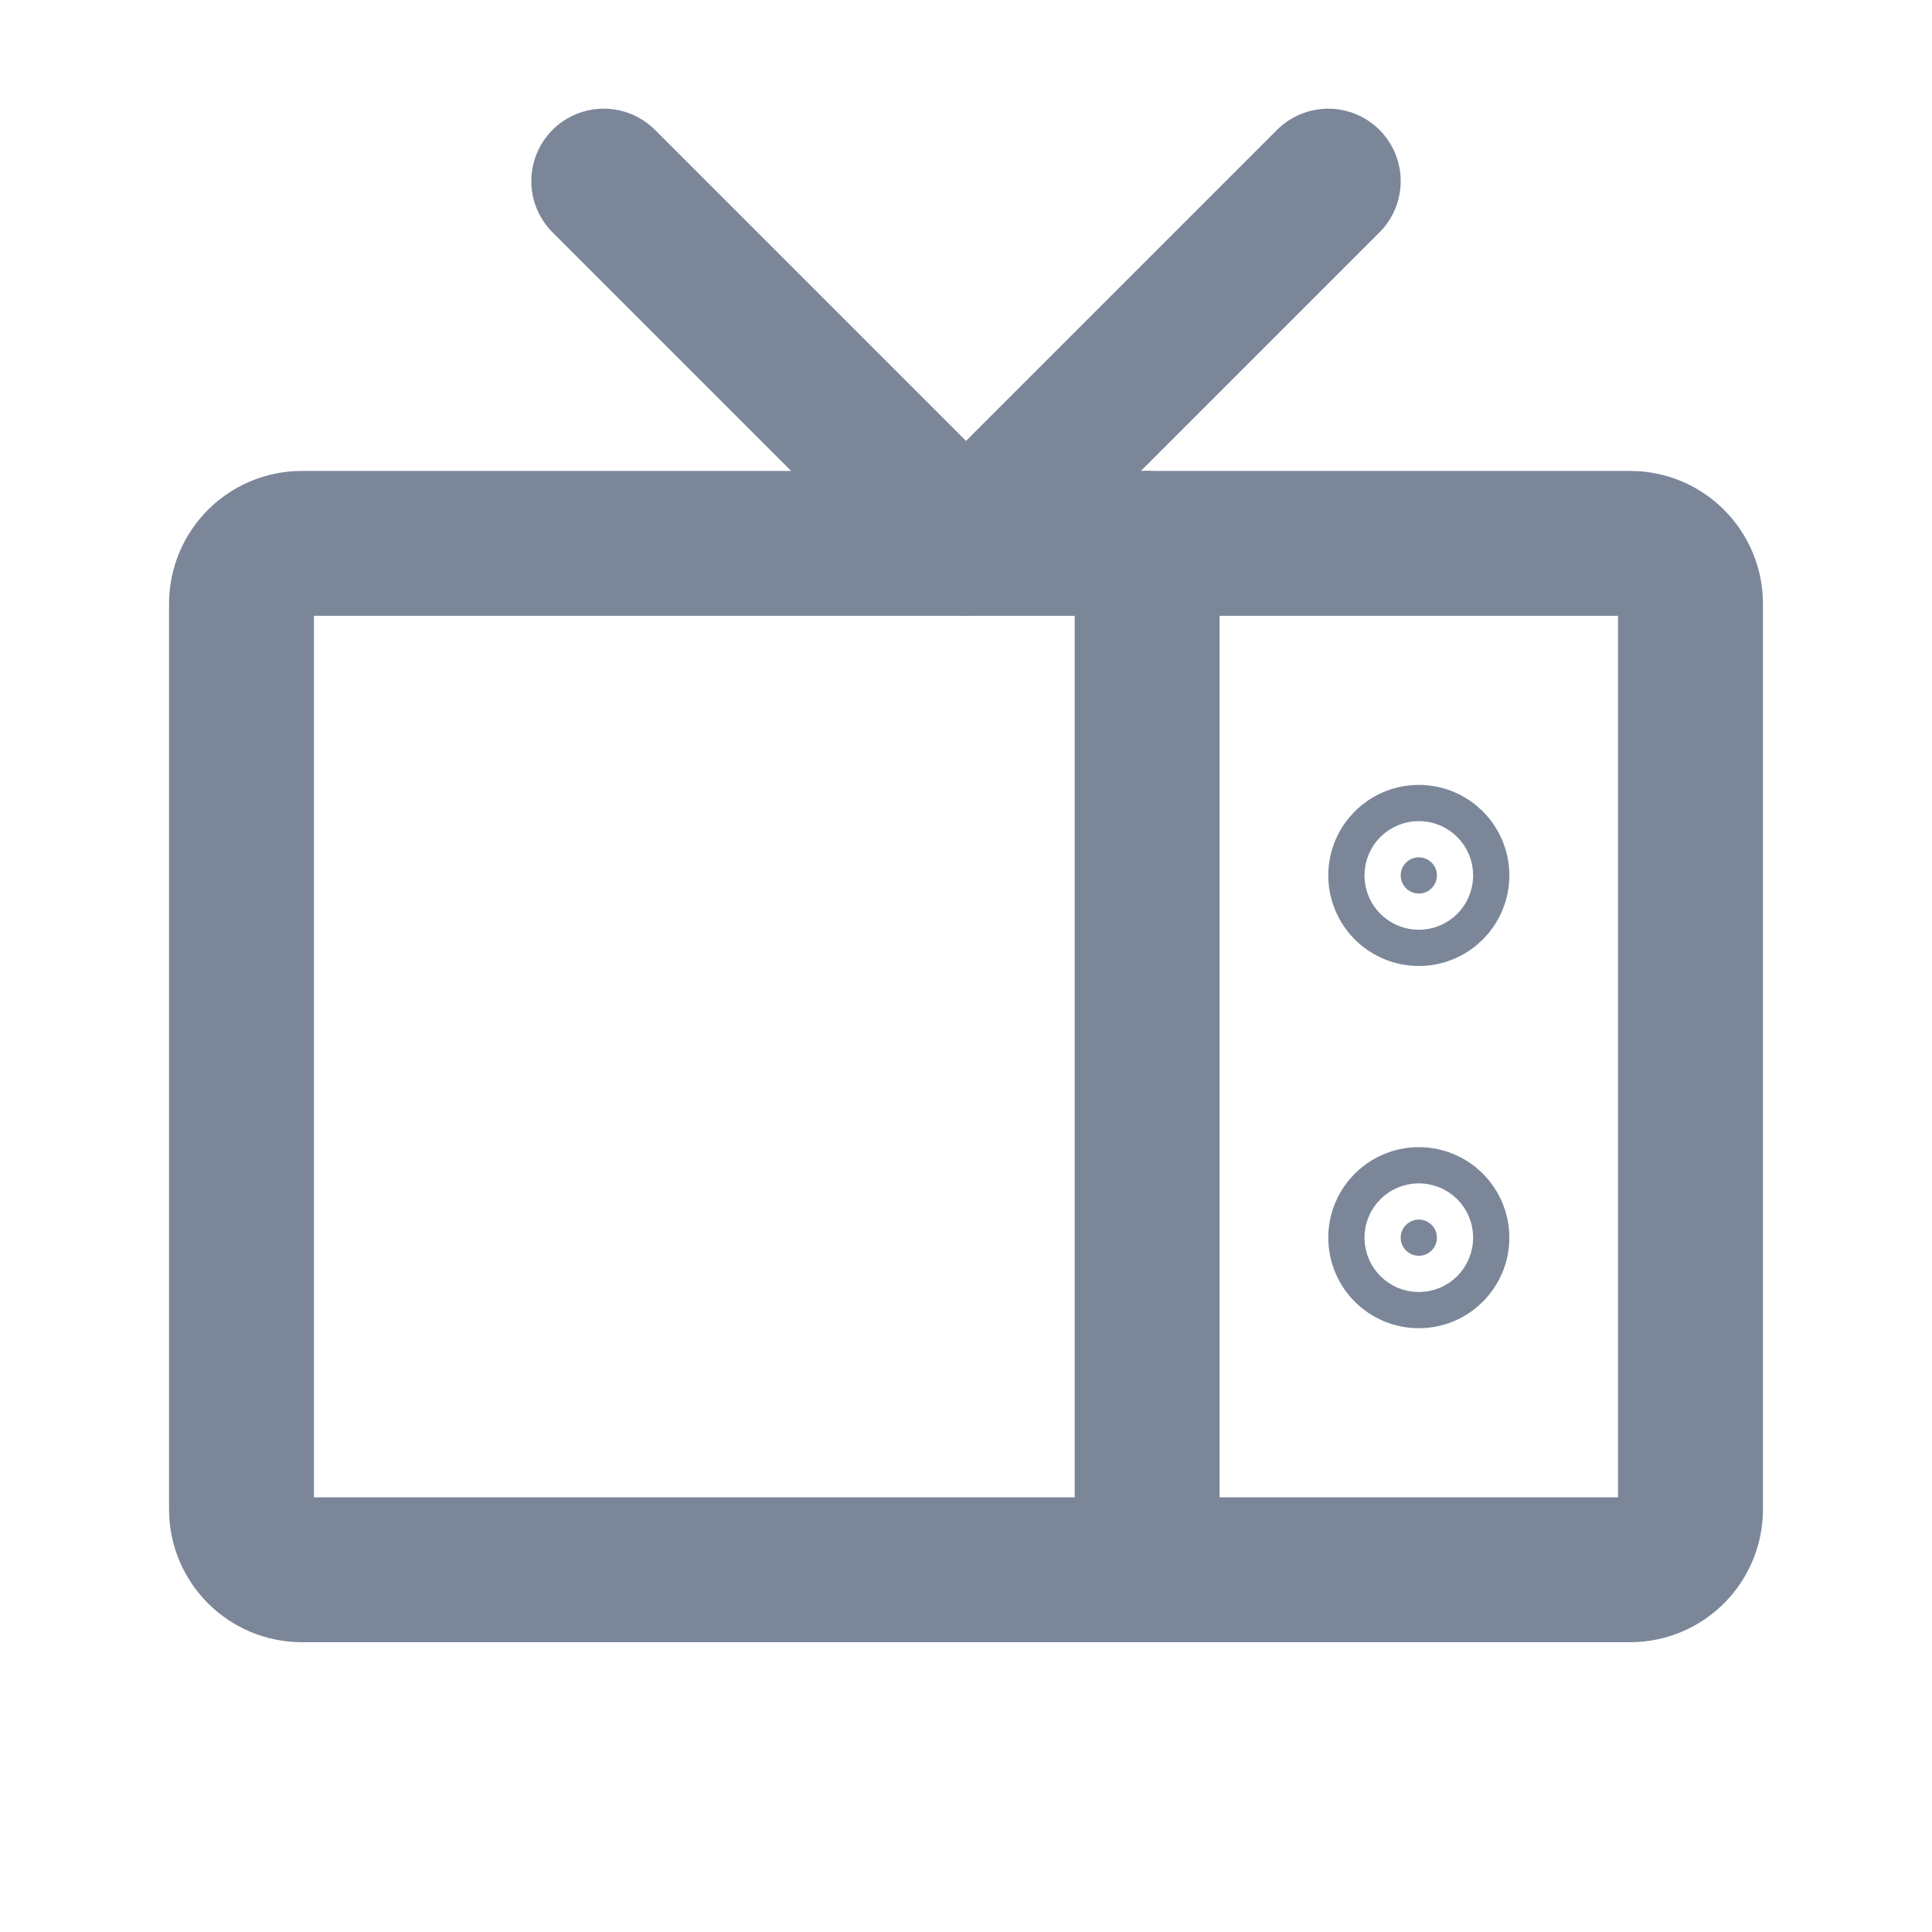
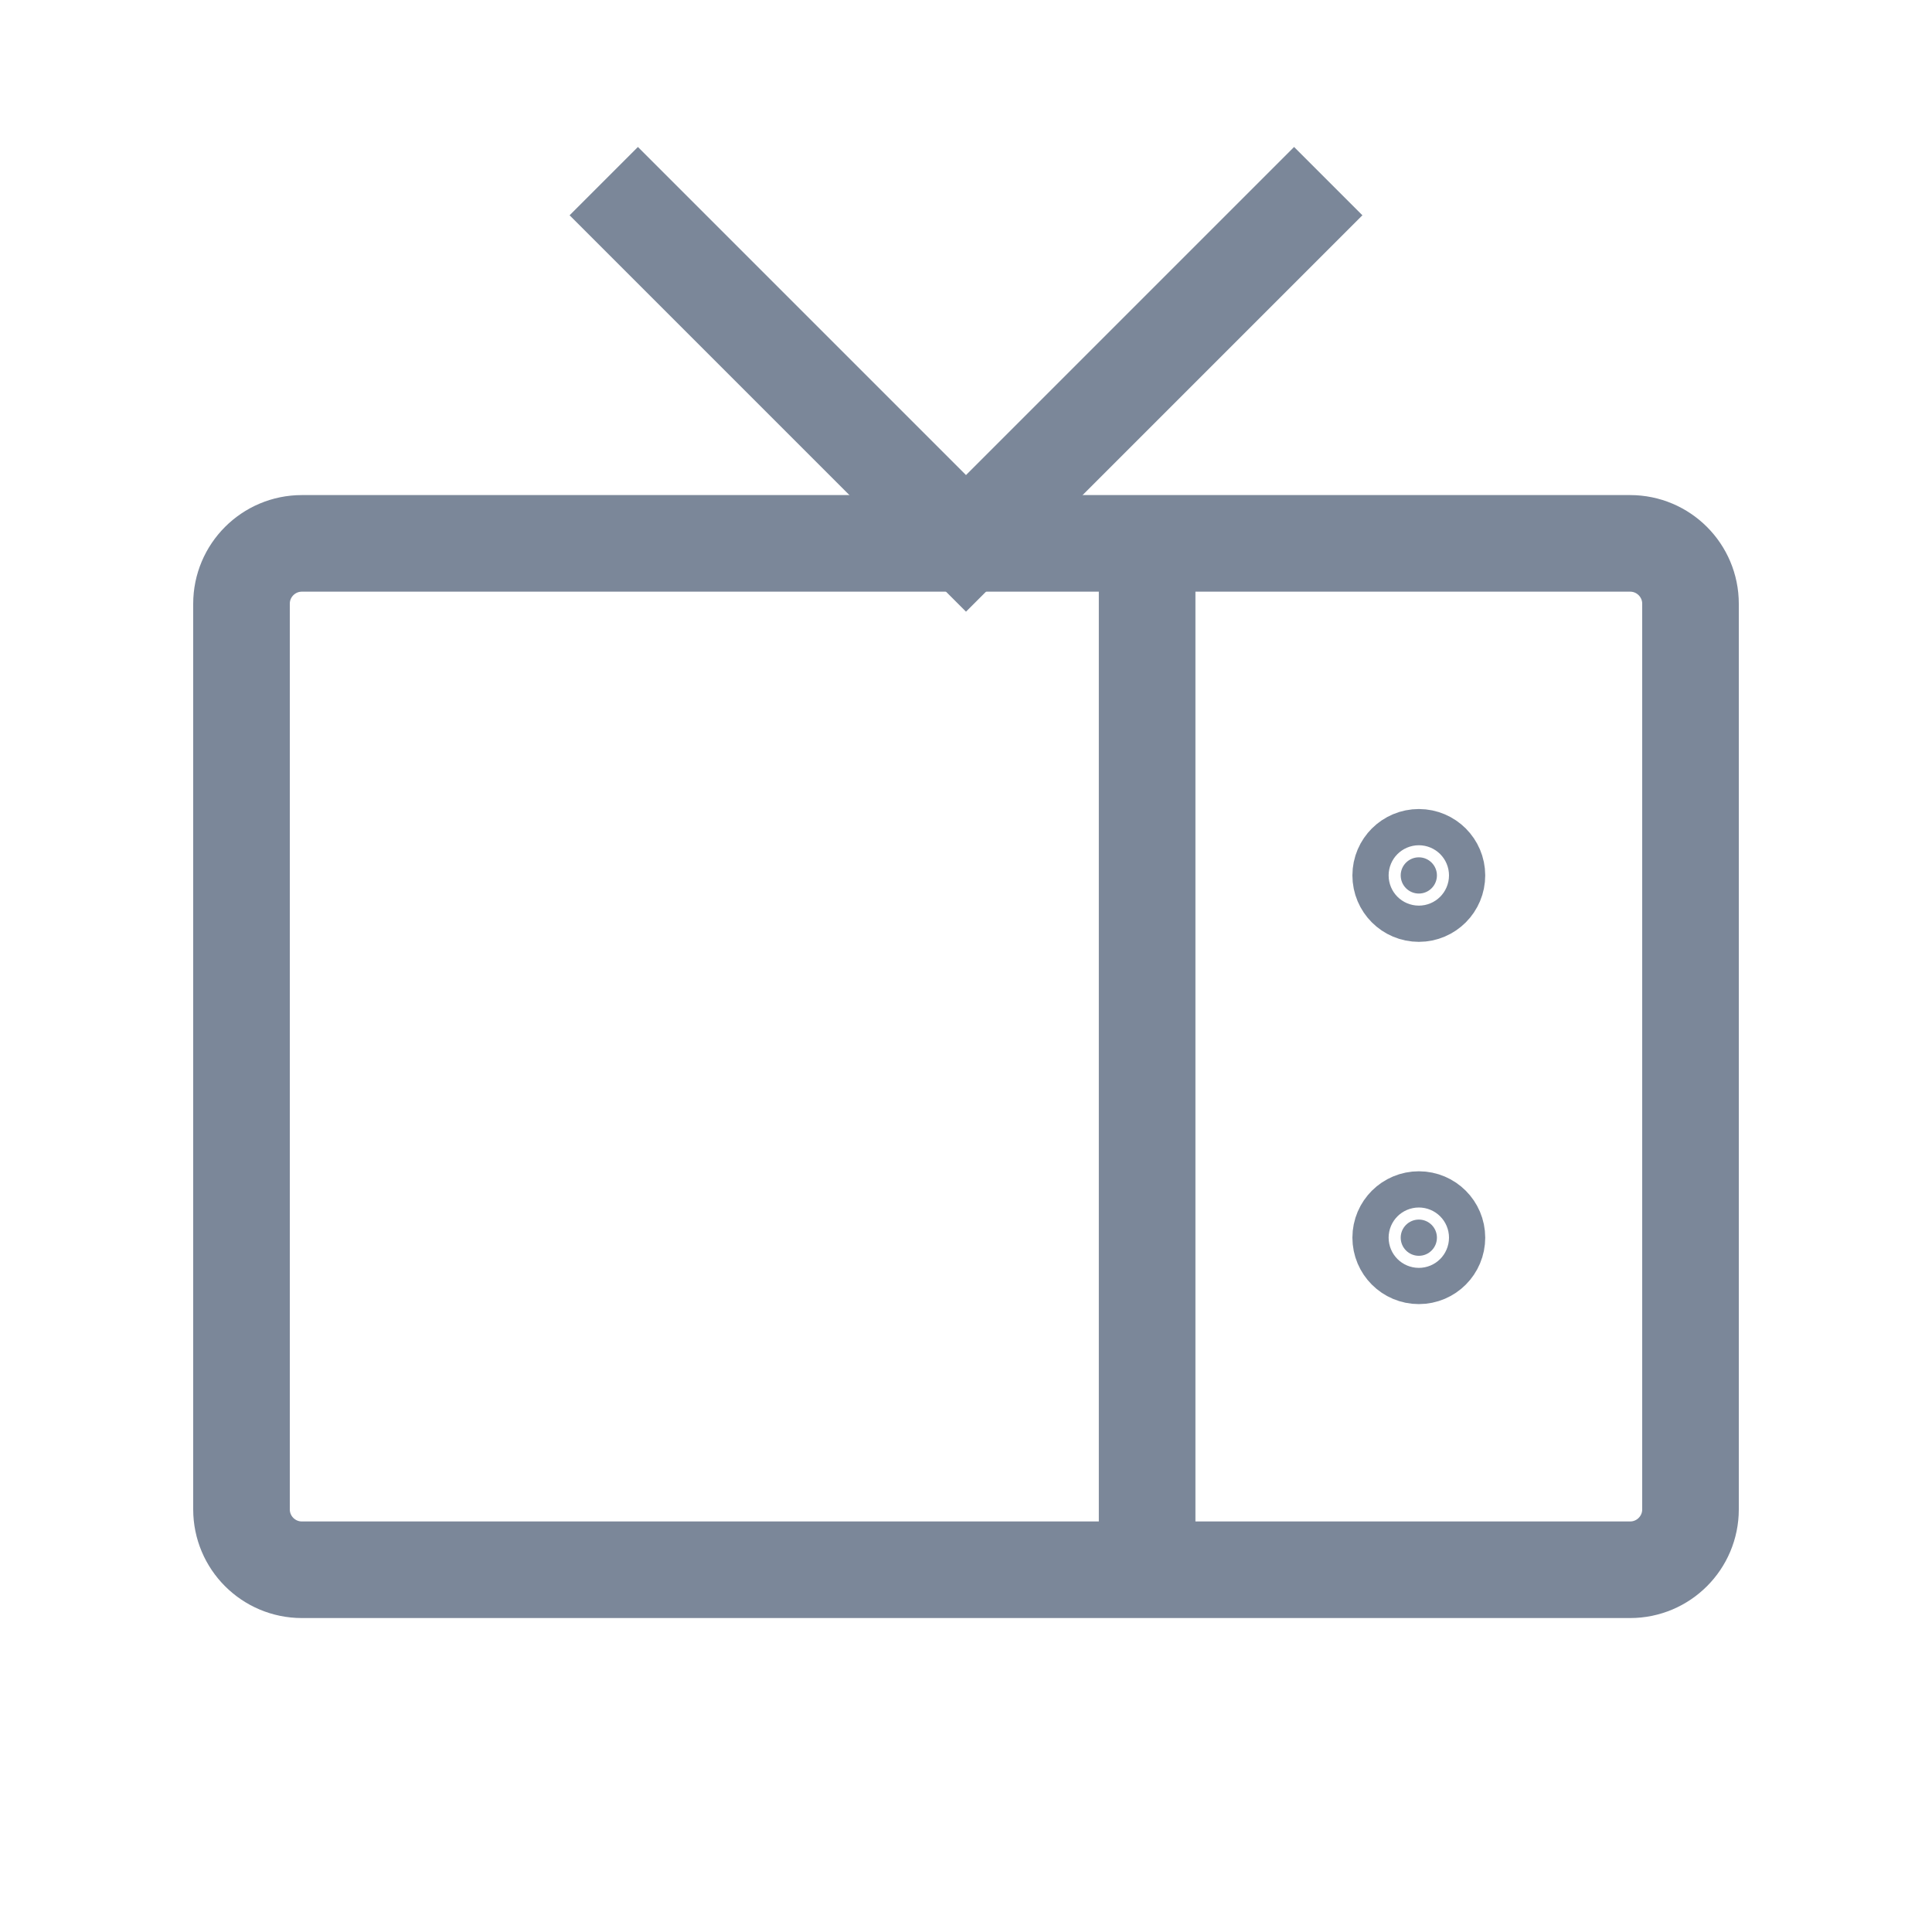
<svg xmlns="http://www.w3.org/2000/svg" width="20" height="20" viewBox="0 0 20 20" fill="none">
-   <path d="M16.875 5.625H3.125C2.78 5.625 2.5 5.905 2.5 6.25V15.625C2.5 15.97 2.78 16.25 3.125 16.25H16.875C17.22 16.25 17.5 15.97 17.5 15.625V6.25C17.5 5.905 17.22 5.625 16.875 5.625Z" stroke="#7B8799" stroke-width="1.5" stroke-linecap="round" stroke-linejoin="round" />
-   <path d="M6.25 1.875L10 5.625L13.75 1.875" stroke="#7B8799" stroke-width="1.5" stroke-linecap="round" stroke-linejoin="round" />
-   <path d="M14.688 8.875C14.791 8.875 14.875 8.959 14.875 9.062C14.875 9.166 14.791 9.25 14.688 9.25C14.584 9.25 14.5 9.166 14.5 9.062C14.5 8.959 14.584 8.875 14.688 8.875Z" fill="#7B8799" stroke="#7B8799" stroke-width="1.5" />
-   <path d="M14.688 12.625C14.791 12.625 14.875 12.709 14.875 12.812C14.875 12.916 14.791 13 14.688 13C14.584 13 14.5 12.916 14.5 12.812C14.5 12.709 14.584 12.625 14.688 12.625Z" fill="#7B8799" stroke="#7B8799" stroke-width="1.5" />
-   <path d="M11.875 16.25V5.625" stroke="#7B8799" stroke-width="1.5" stroke-linecap="round" stroke-linejoin="round" />
+   <path d="M16.875 5.625H3.125C2.78 5.625 2.5 5.905 2.5 6.25V15.625C2.5 15.97 2.78 16.25 3.125 16.25H16.875C17.22 16.25 17.5 15.97 17.5 15.625V6.25C17.5 5.905 17.22 5.625 16.875 5.625Z" stroke="#7B8799" strokeWidth="1.5" strokeLinecap="round" strokeLinejoin="round" />
+   <path d="M6.25 1.875L10 5.625L13.75 1.875" stroke="#7B8799" strokeWidth="1.5" strokeLinecap="round" strokeLinejoin="round" />
+   <path d="M14.688 8.875C14.791 8.875 14.875 8.959 14.875 9.062C14.875 9.166 14.791 9.25 14.688 9.25C14.584 9.25 14.5 9.166 14.5 9.062C14.5 8.959 14.584 8.875 14.688 8.875Z" fill="#7B8799" stroke="#7B8799" strokeWidth="1.5" />
+   <path d="M14.688 12.625C14.791 12.625 14.875 12.709 14.875 12.812C14.875 12.916 14.791 13 14.688 13C14.584 13 14.5 12.916 14.5 12.812C14.5 12.709 14.584 12.625 14.688 12.625Z" fill="#7B8799" stroke="#7B8799" strokeWidth="1.5" />
+   <path d="M11.875 16.25V5.625" stroke="#7B8799" strokeWidth="1.5" strokeLinecap="round" strokeLinejoin="round" />
</svg>
